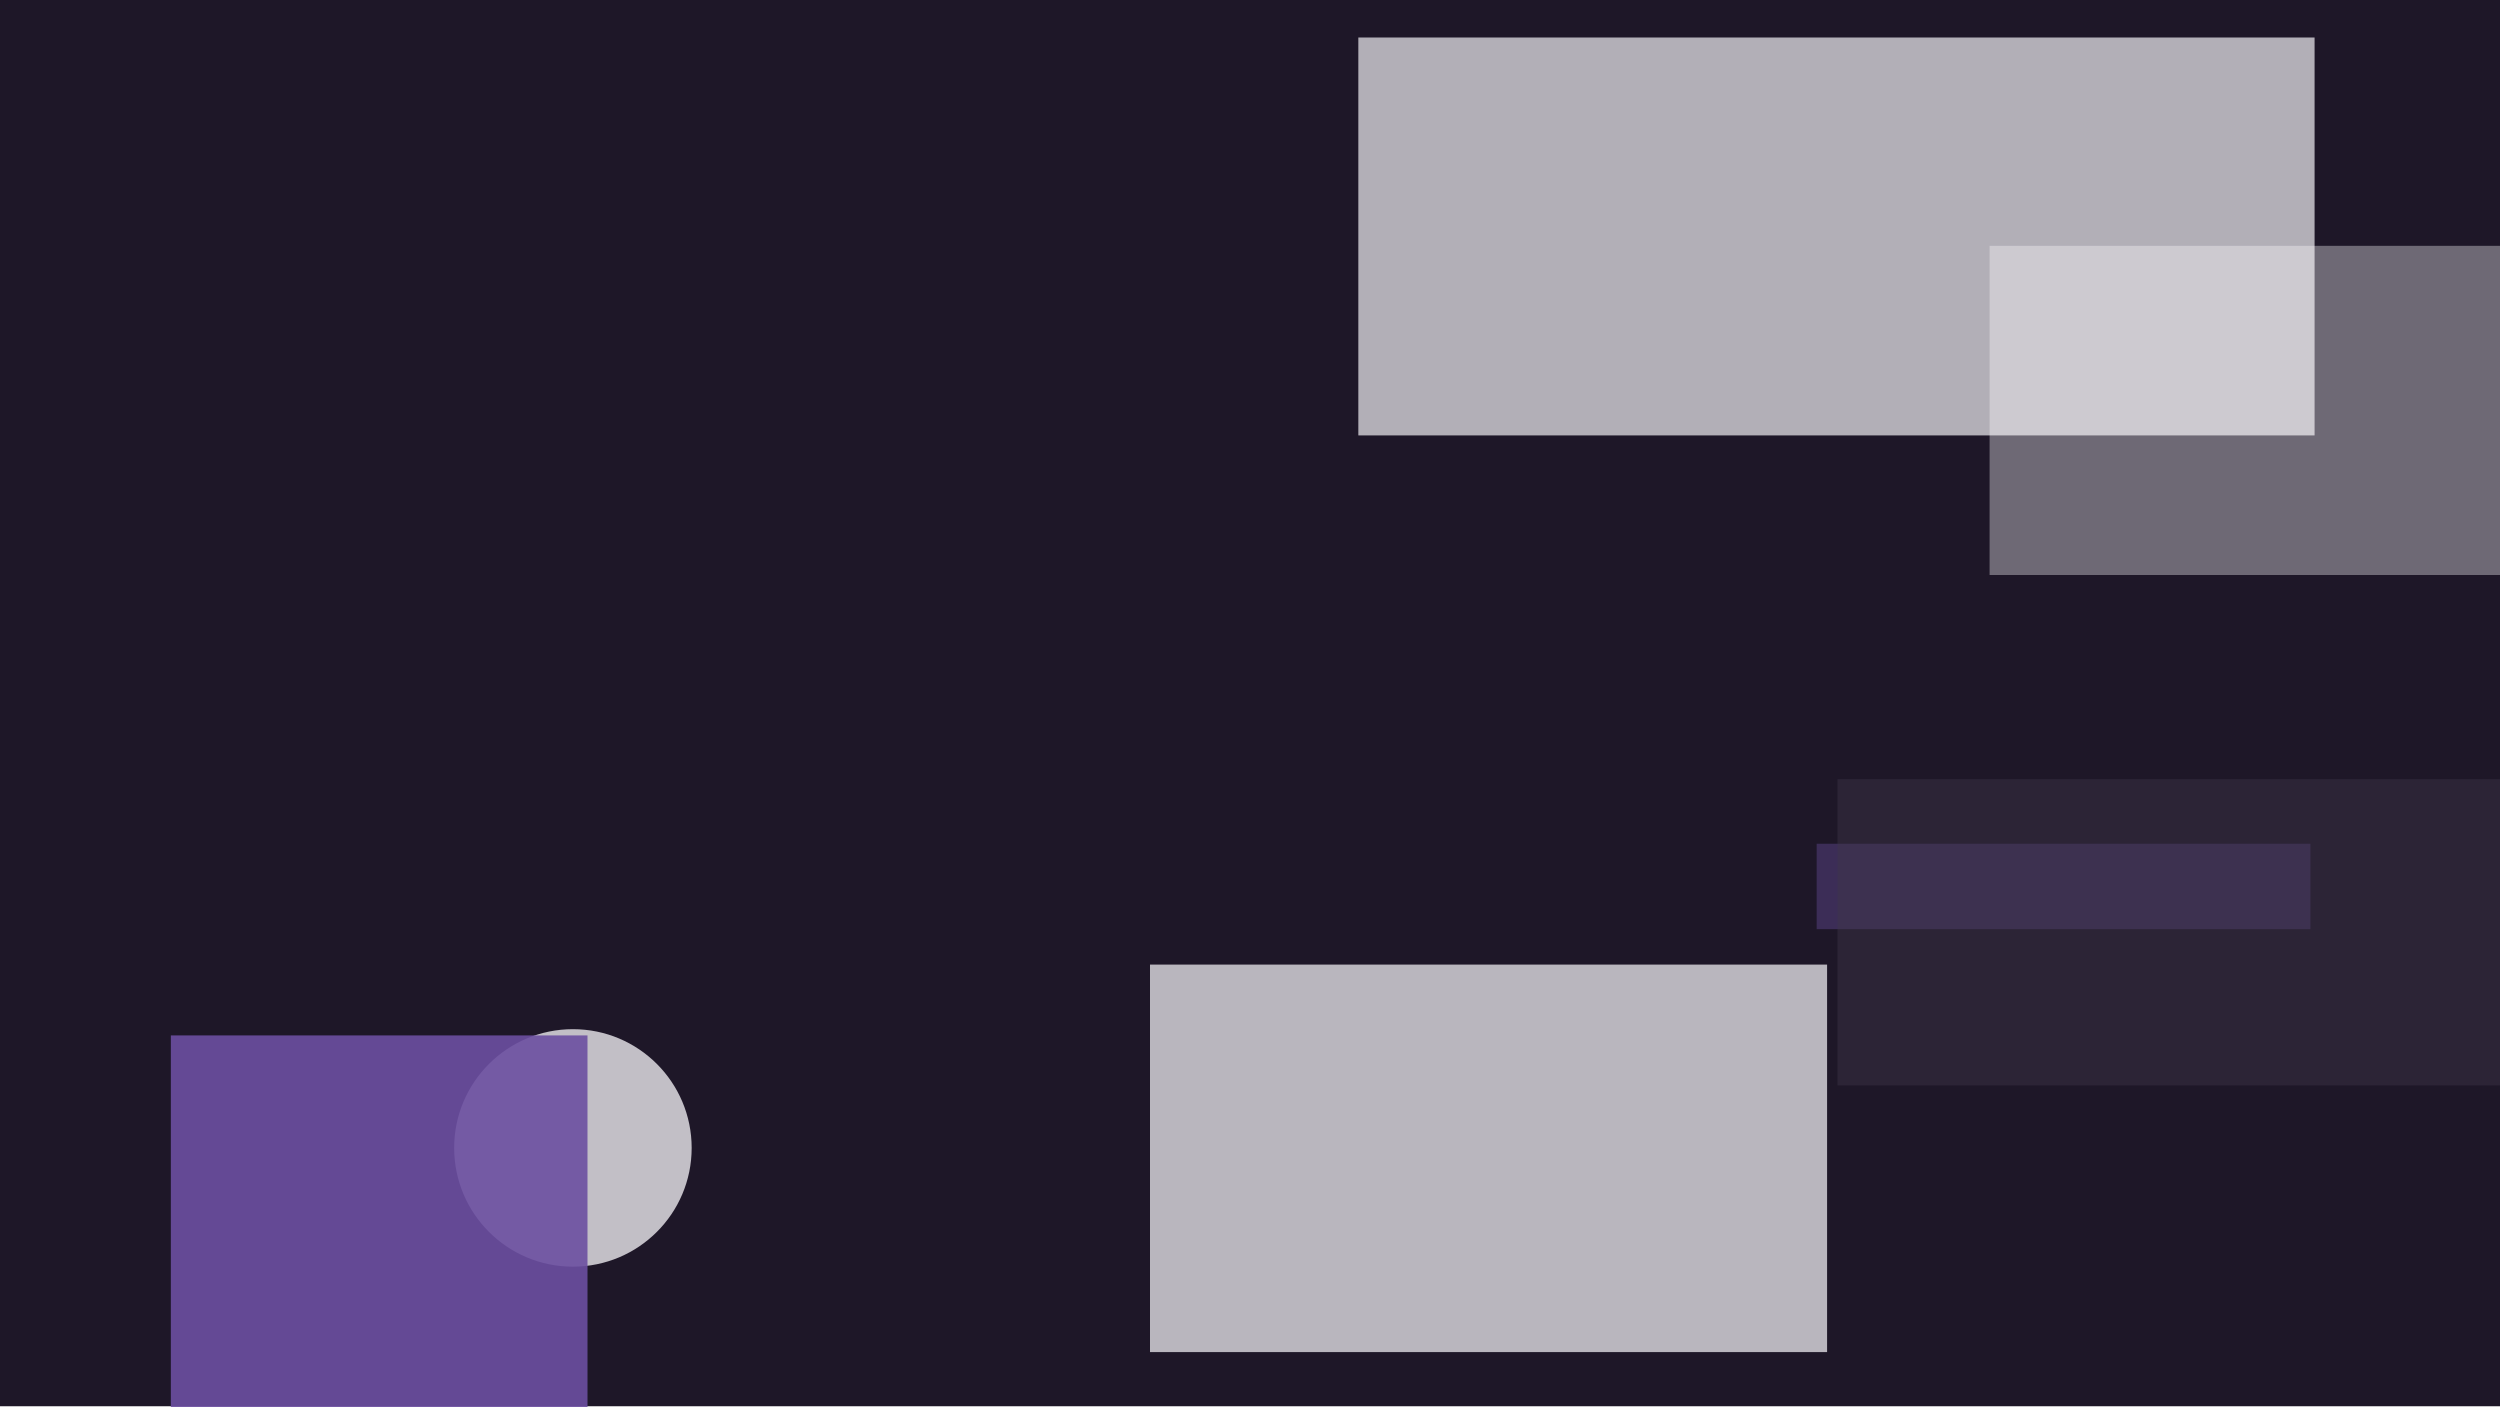
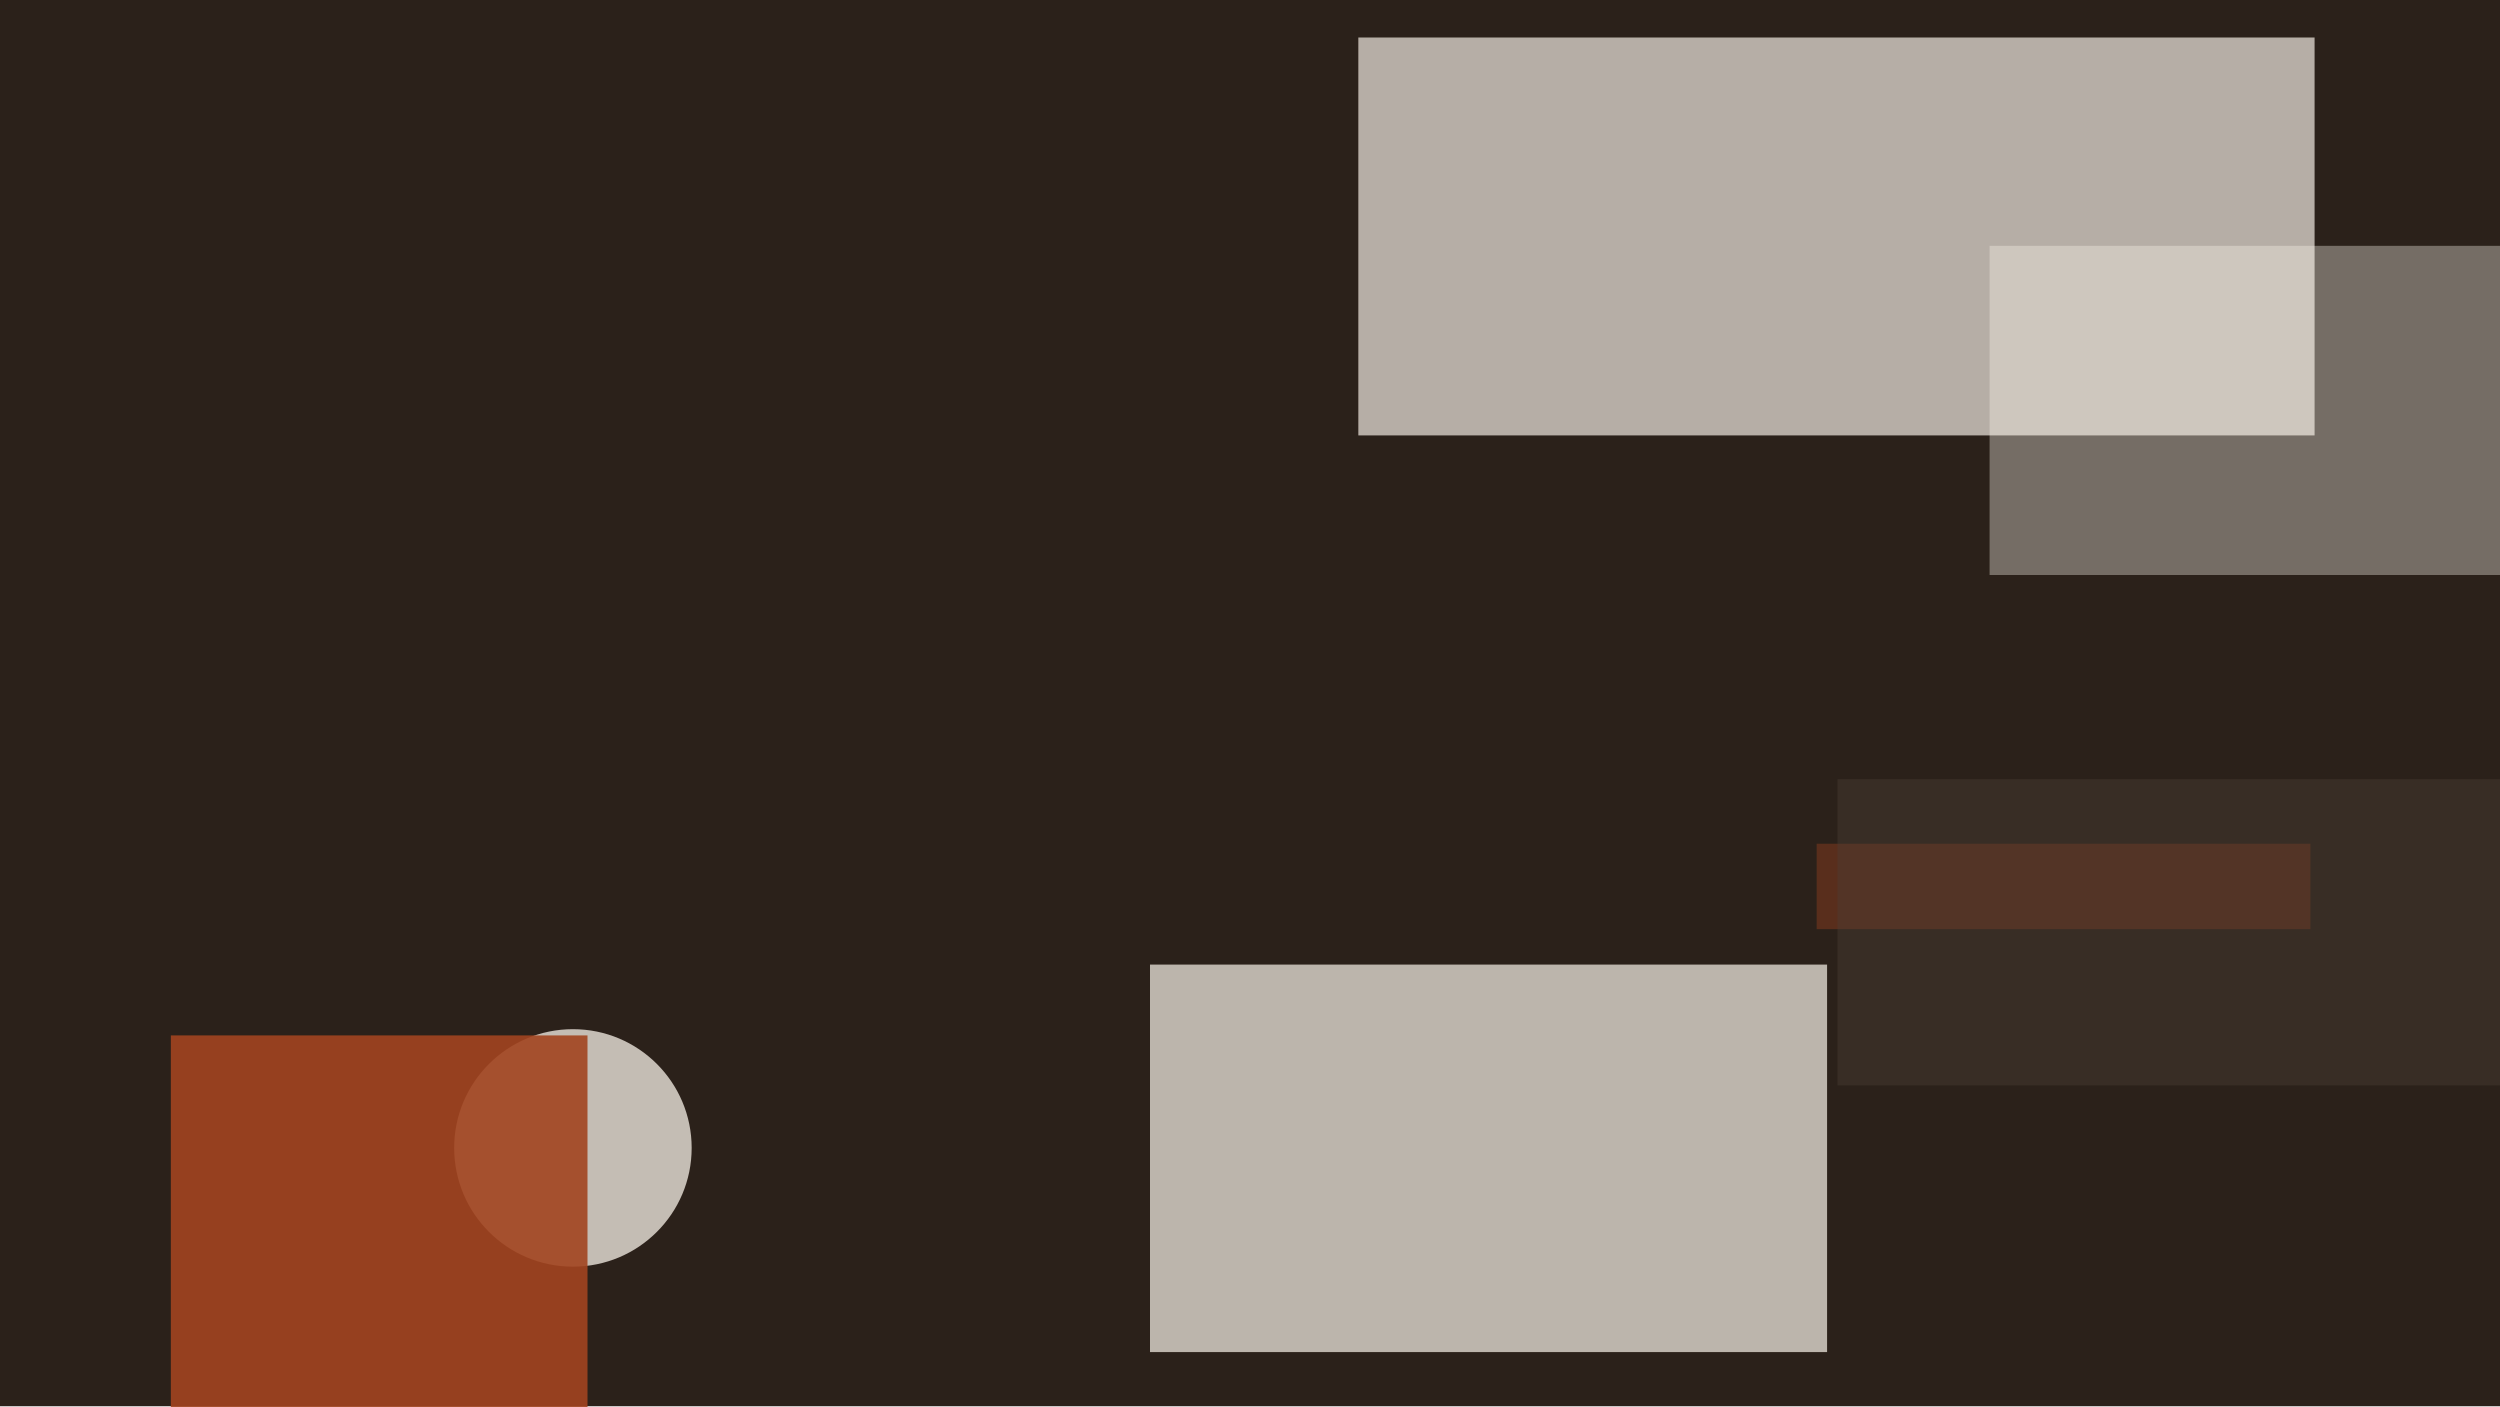
<svg xmlns="http://www.w3.org/2000/svg" viewBox="0 0 1200 675" width="1200" height="675">
-   <rect width="1200" height="675" fill="#1E1728" />
-   <rect x="652" y="18" width="459" height="191" fill="#FBF9FD" opacity="0.67" />
-   <rect x="872" y="405" width="237" height="41" fill="#6C4FA1" opacity="0.39" />
-   <rect x="955" y="118" width="463" height="158" fill="#FBF9FD" opacity="0.36" />
-   <circle cx="275" cy="551" r="57" fill="#FBF9FD" opacity="0.74" />
-   <rect x="882" y="374" width="434" height="147" fill="#3E3549" opacity="0.43" />
-   <rect x="552" y="463" width="325" height="186" fill="#FBF9FD" opacity="0.70" />
-   <rect x="82" y="497" width="200" height="364" fill="#6C4FA1" opacity="0.90" />
+   <rect width="1200" height="675" fill="#2B211A" />
+   <rect x="652" y="18" width="459" height="191" fill="#FAF3EA" opacity="0.67" />
+   <rect x="872" y="405" width="237" height="41" fill="#A2441F" opacity="0.39" />
+   <rect x="955" y="118" width="463" height="158" fill="#FAF3EA" opacity="0.36" />
+   <circle cx="275" cy="551" r="57" fill="#FAF3EA" opacity="0.74" />
+   <rect x="882" y="374" width="434" height="147" fill="#4A3D32" opacity="0.43" />
+   <rect x="552" y="463" width="325" height="186" fill="#FAF3EA" opacity="0.70" />
+   <rect x="82" y="497" width="200" height="364" fill="#A2441F" opacity="0.90" />
</svg>
